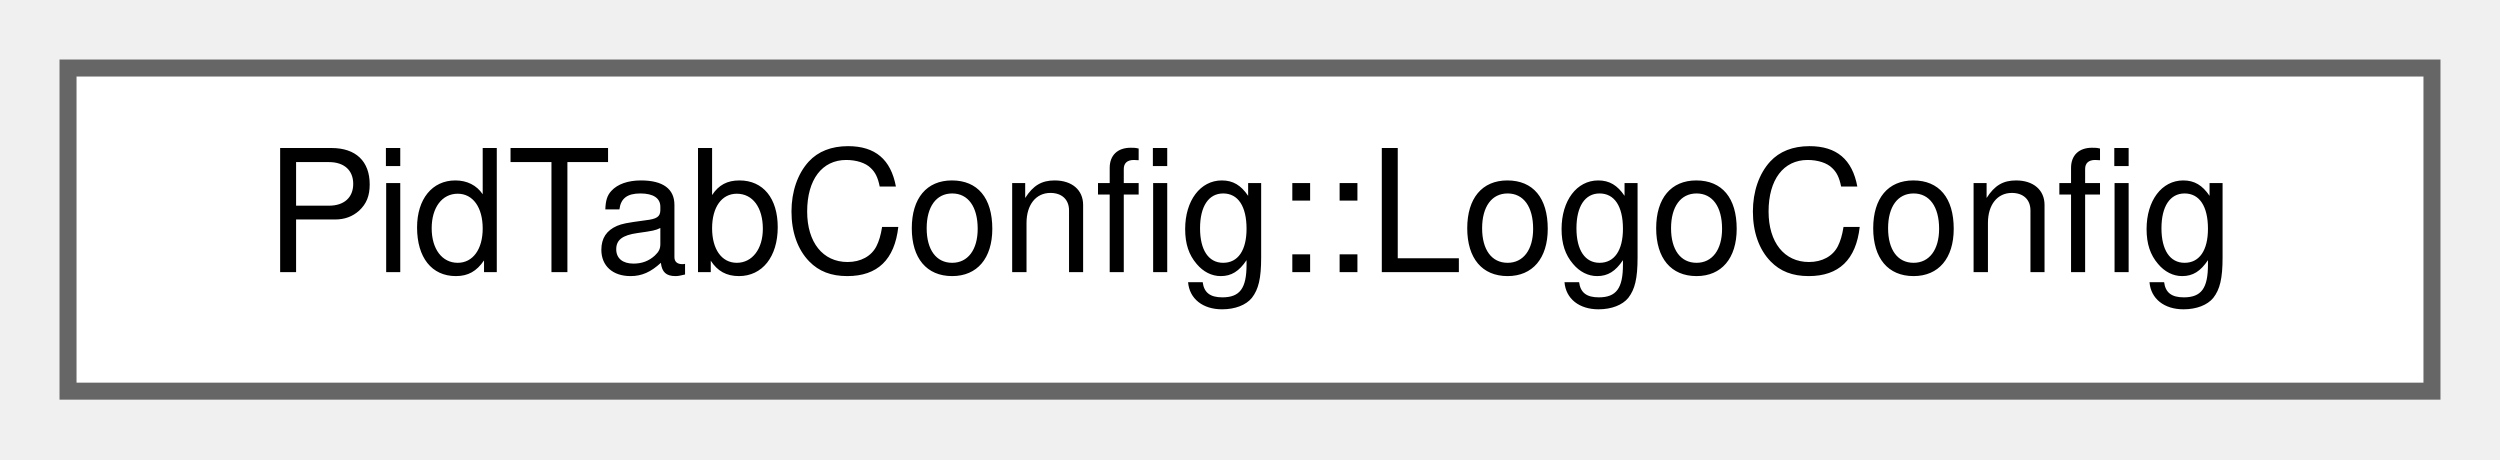
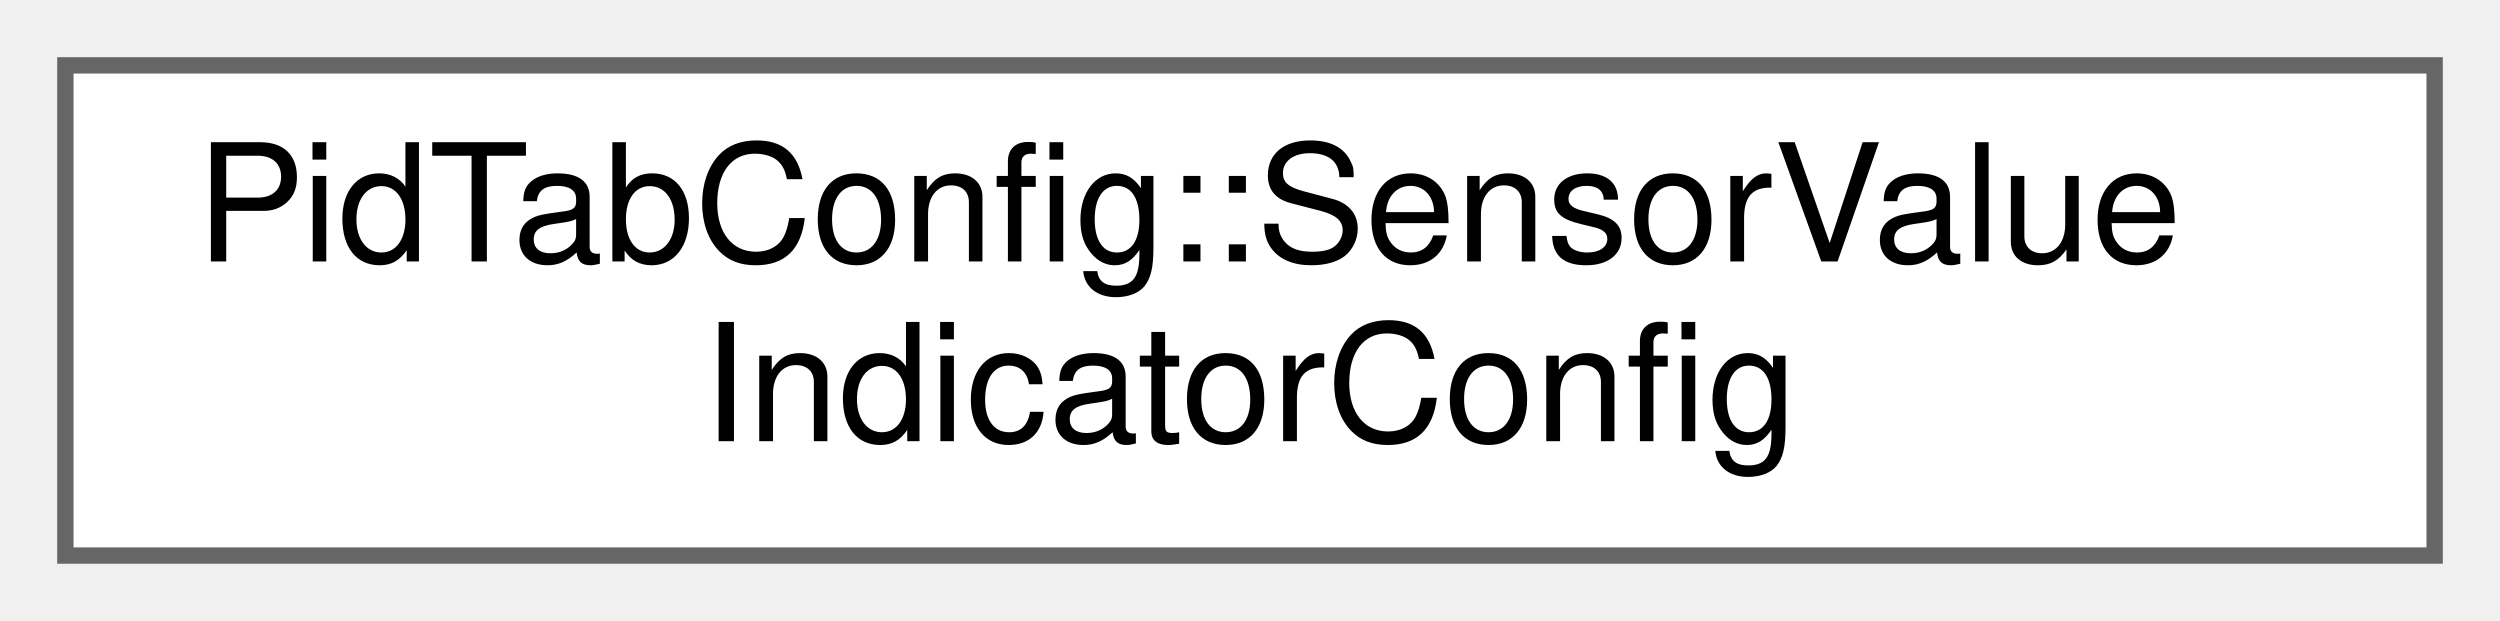
- <svg xmlns="http://www.w3.org/2000/svg" xmlns:xlink="http://www.w3.org/1999/xlink" width="147pt" height="27pt" viewBox="0.00 0.00 147.00 27.00">
-   <g id="graph0" class="graph" transform="scale(1 1) rotate(0) translate(4 23)">
+ <svg xmlns="http://www.w3.org/2000/svg" xmlns:xlink="http://www.w3.org/1999/xlink" width="153pt" height="38pt" viewBox="0.00 0.00 153.00 38.00">
+   <g id="graph0" class="graph" transform="scale(1 1) rotate(0) translate(4 34)">
    <g id="Node000000" class="node">
      <g id="a_Node000000">
-         <a xlink:href="structPidTabConfig_1_1LogoConfig.html" target="_top" xlink:title=" ">
-           <polygon fill="white" stroke="#666666" points="139,-19 0,-19 0,0 139,0 139,-19" />
-           <text text-anchor="middle" x="69.5" y="-7" font-family="Helvetica,sans-Serif" font-size="10.00">PidTabConfig::LogoConfig</text>
+         <a xlink:href="structPidTabConfig_1_1SensorValueIndicatorConfig.html" target="_top" xlink:title=" ">
+           <polygon fill="white" stroke="#666666" points="145,-30 0,-30 0,0 145,0 145,-30" />
+           <text text-anchor="start" x="8" y="-18" font-family="Helvetica,sans-Serif" font-size="10.00">PidTabConfig::SensorValue</text>
+           <text text-anchor="middle" x="72.5" y="-7" font-family="Helvetica,sans-Serif" font-size="10.00">IndicatorConfig</text>
        </a>
      </g>
    </g>
  </g>
</svg>
